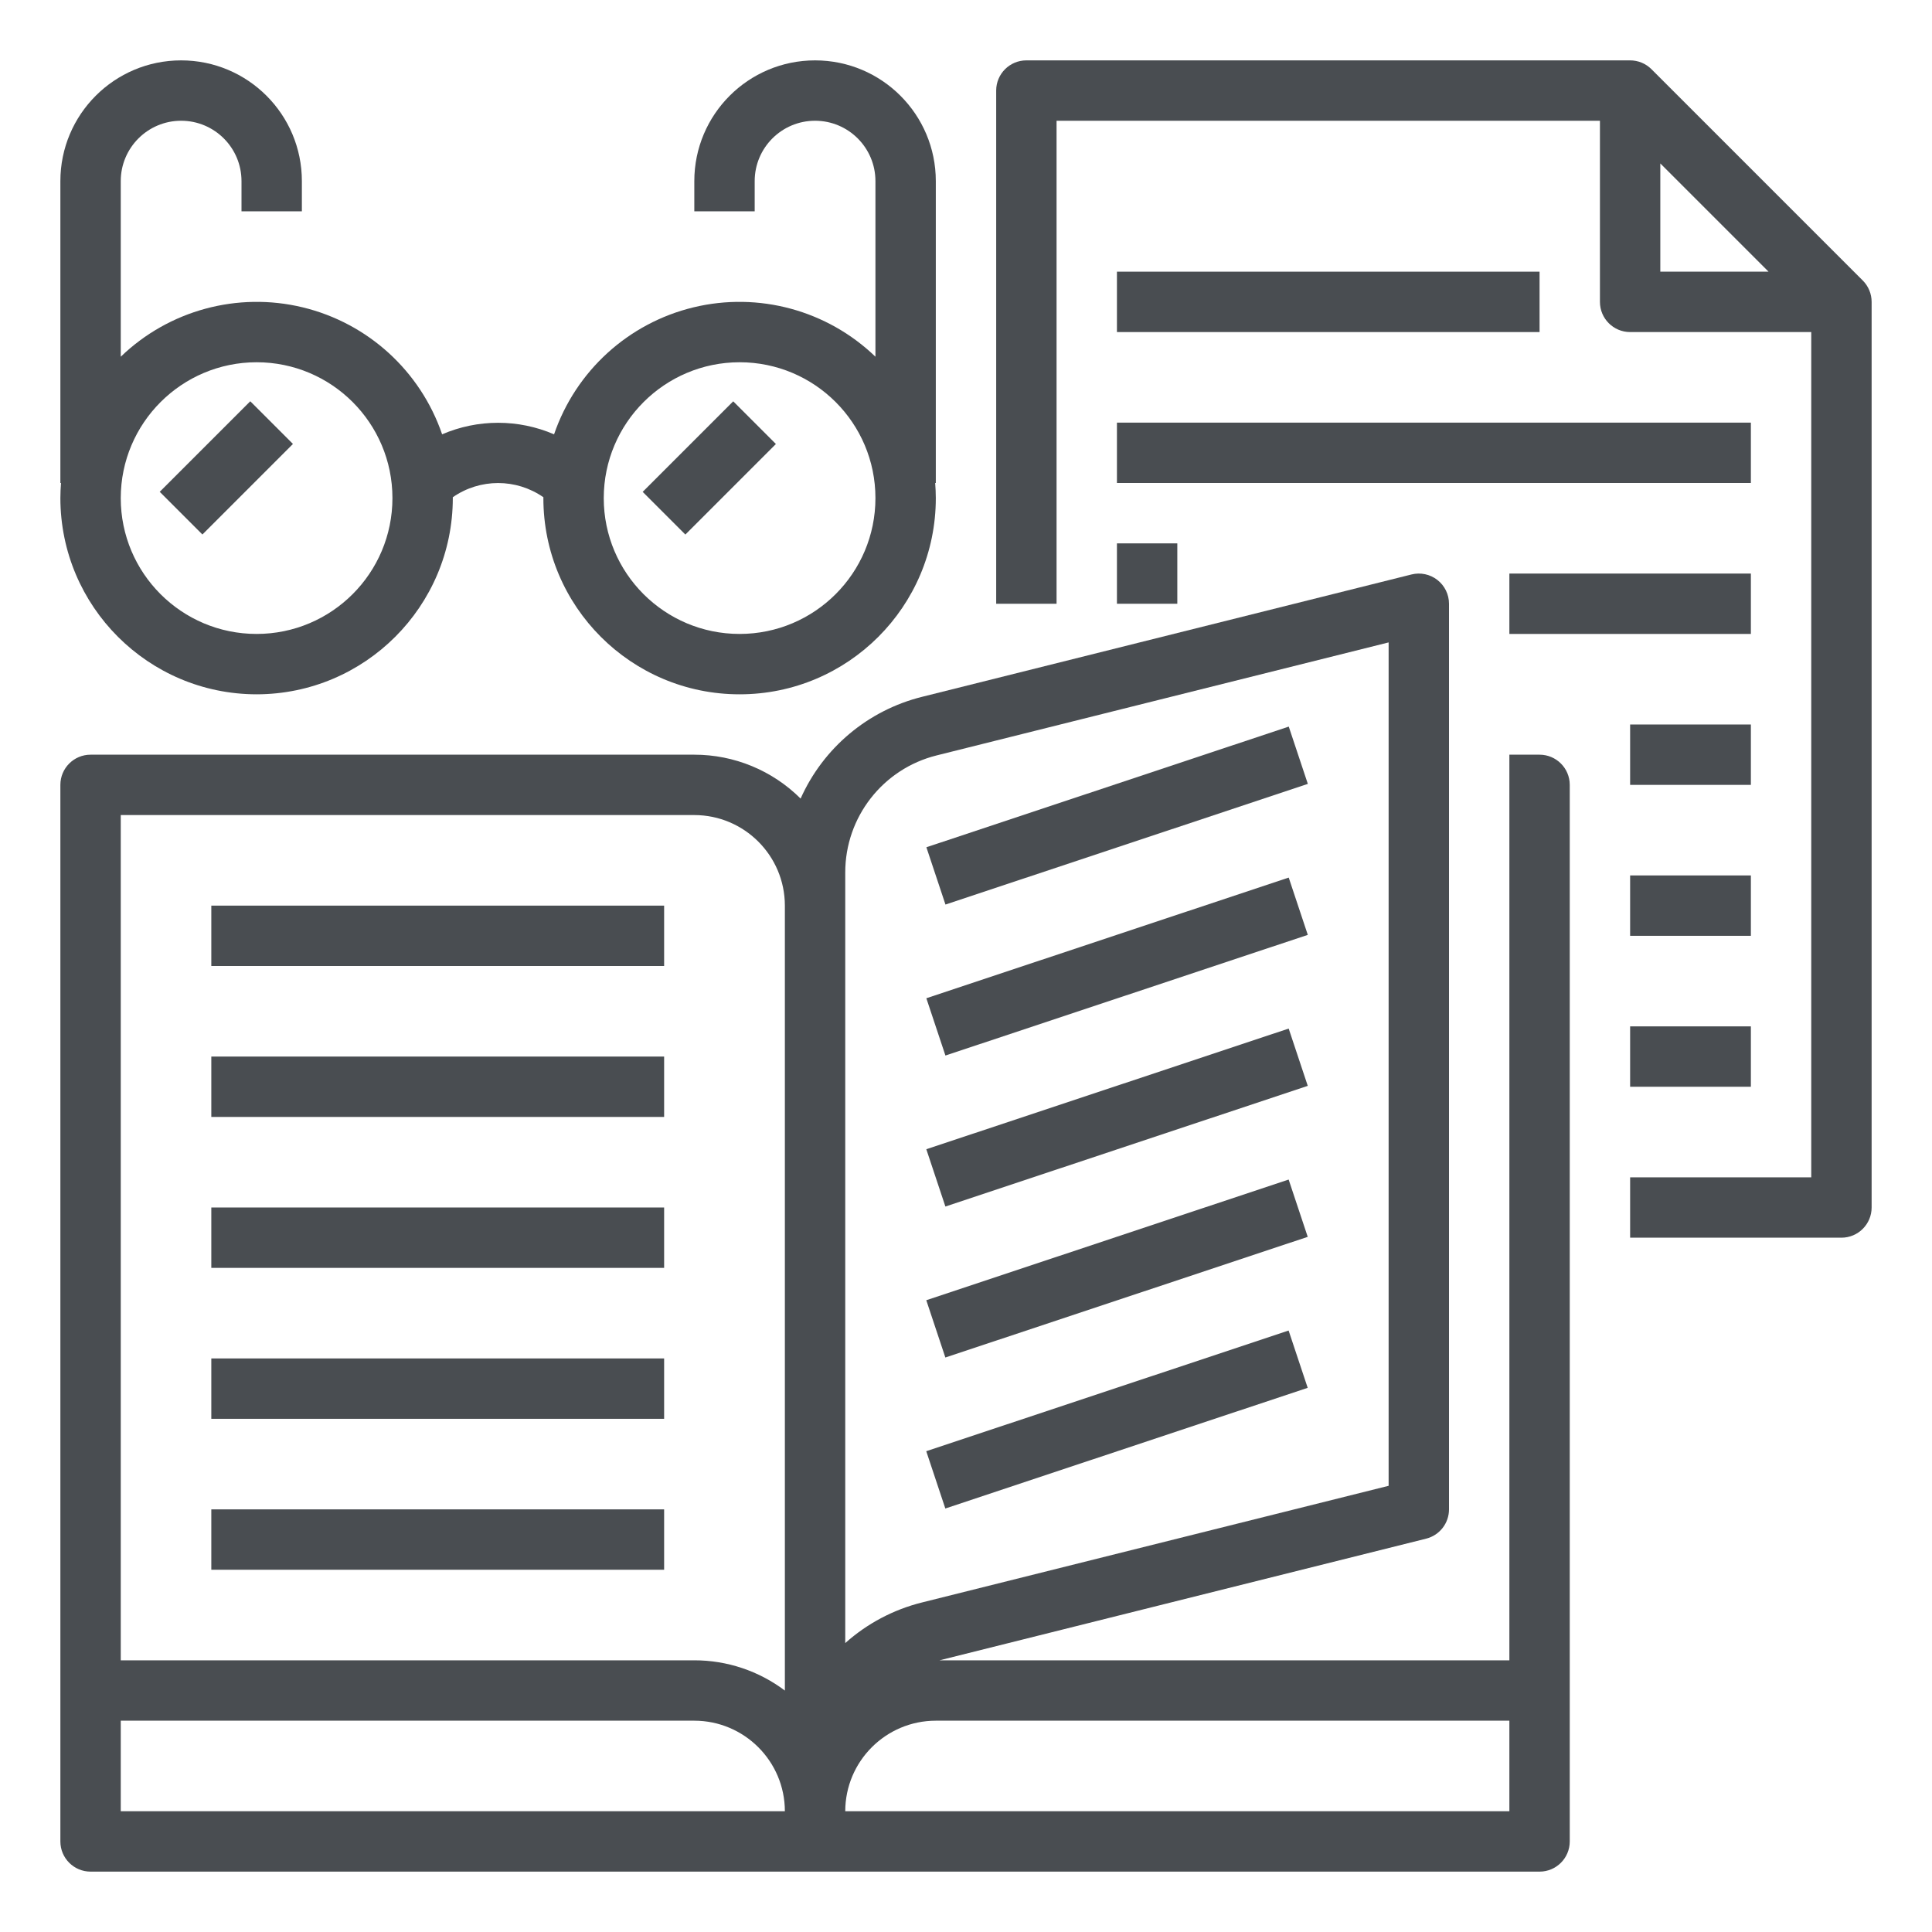
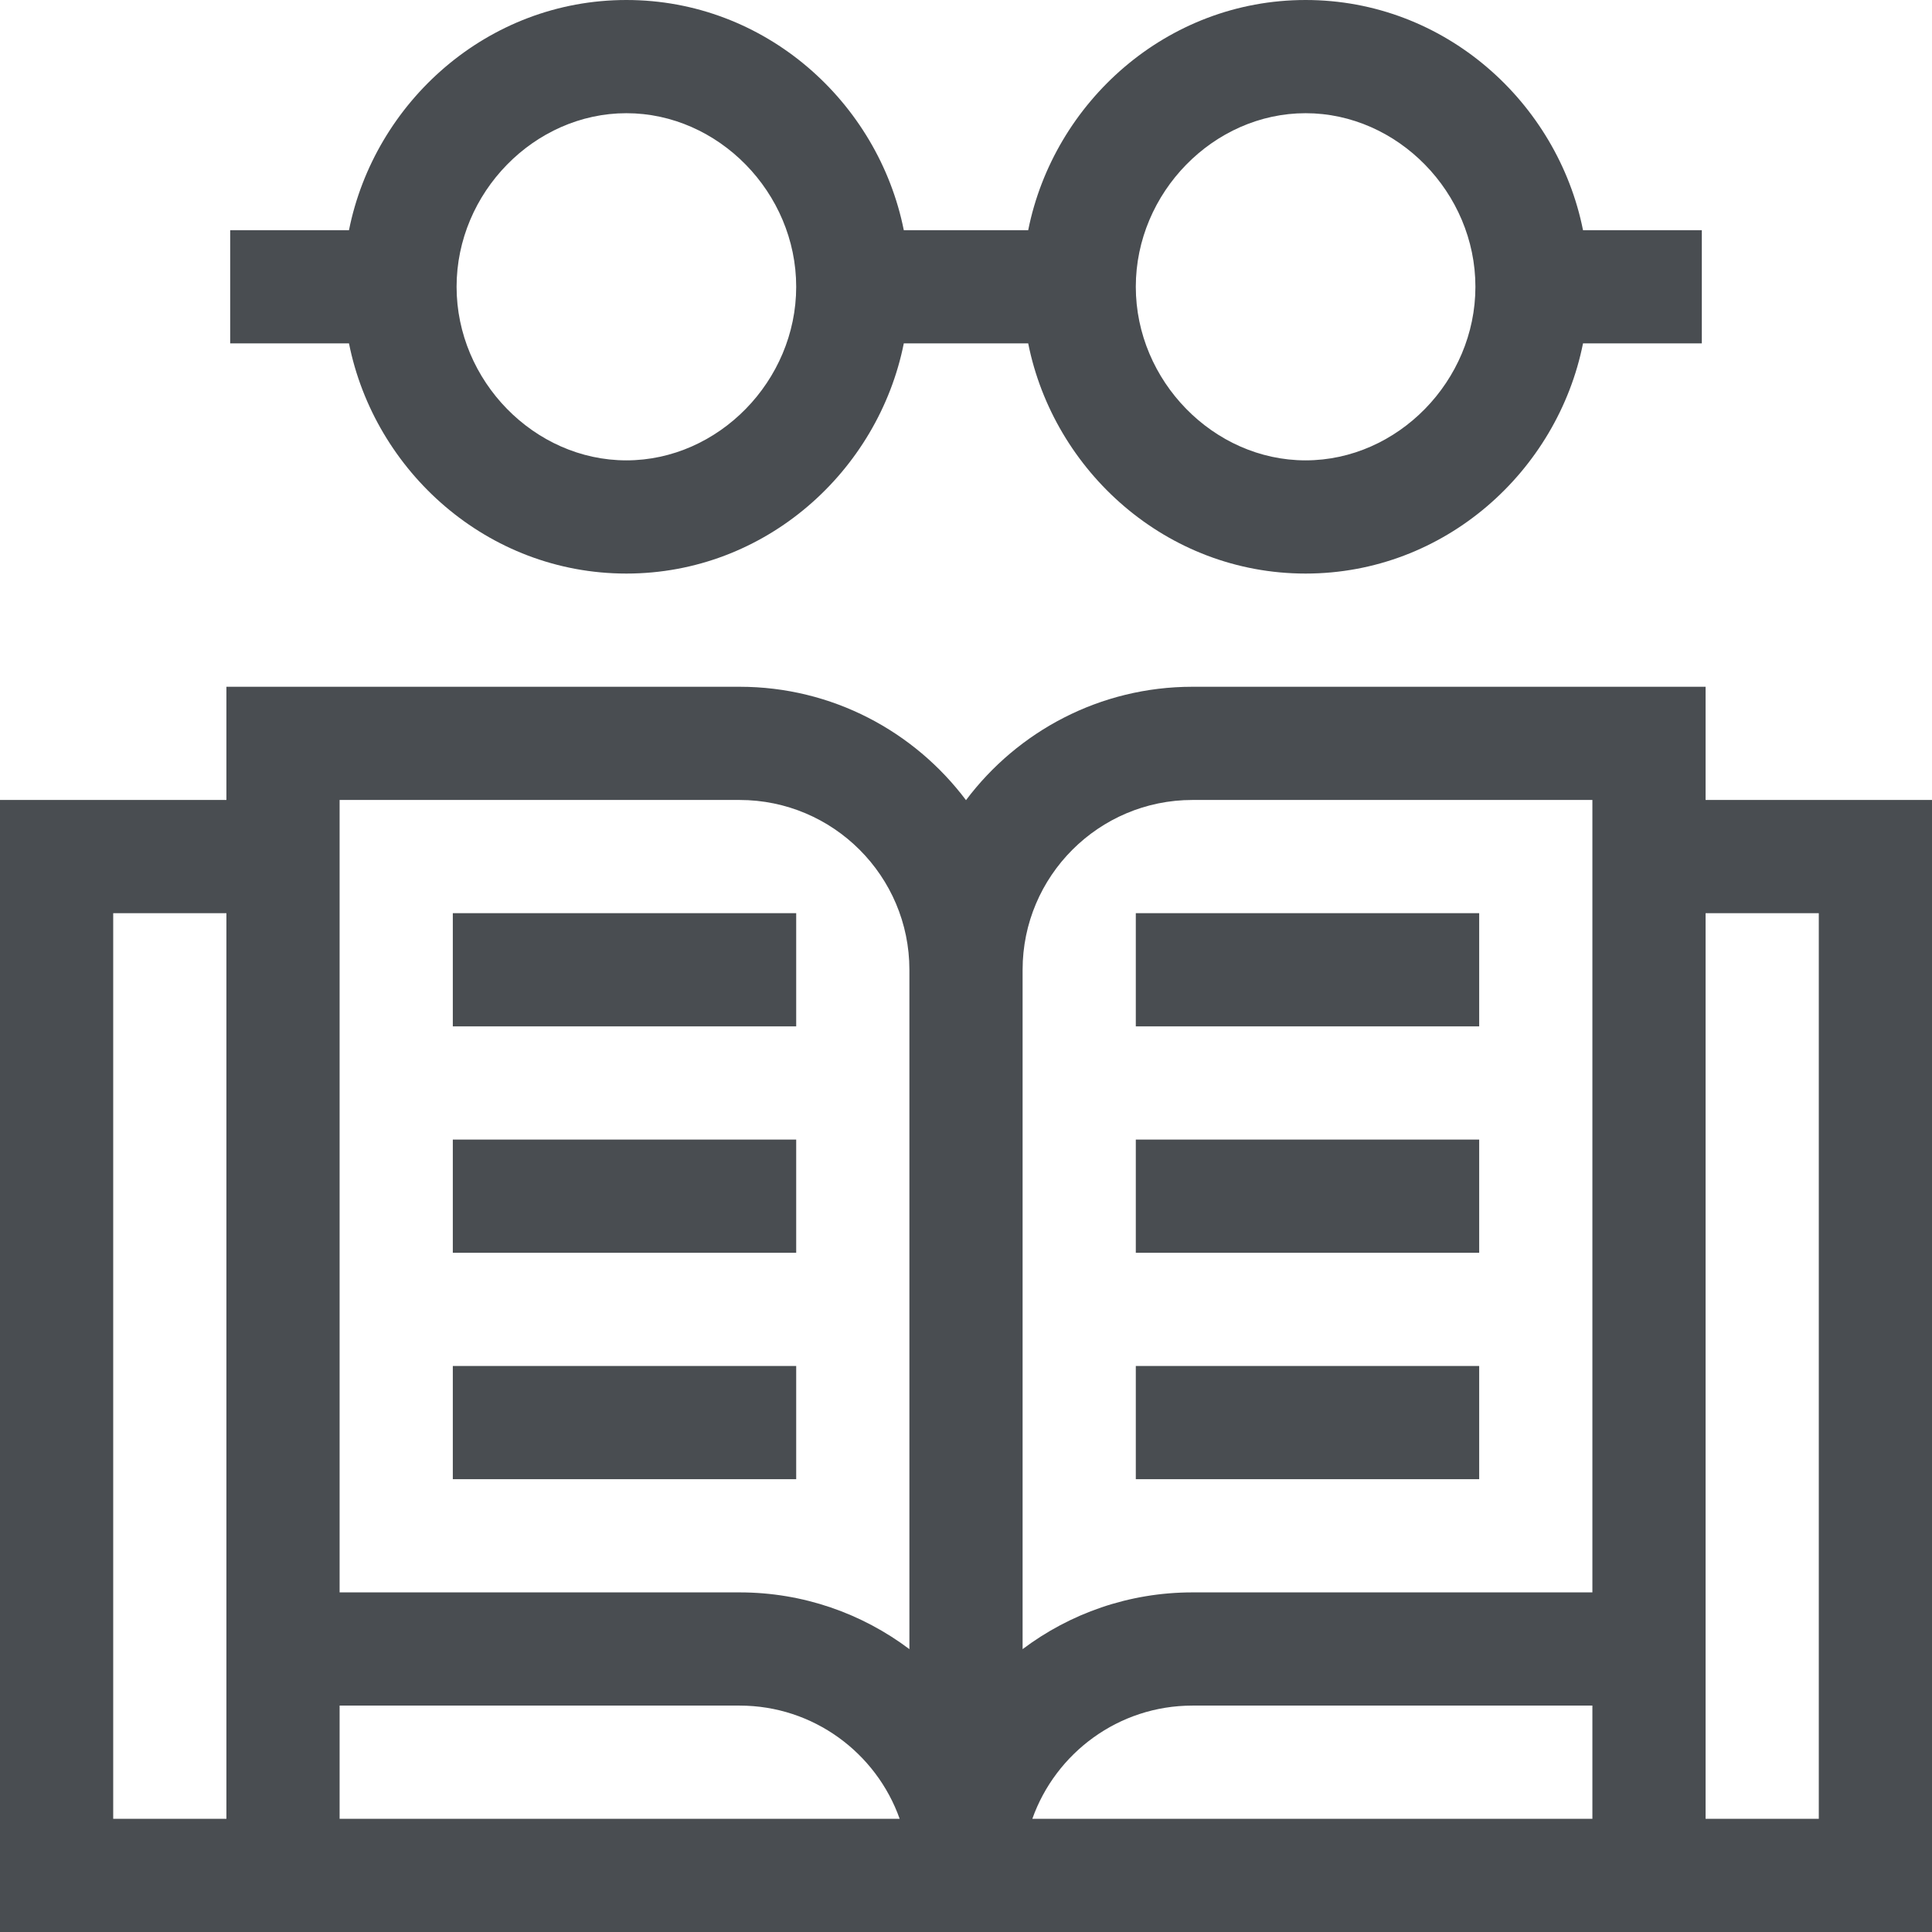
- <svg xmlns="http://www.w3.org/2000/svg" height="512px" viewBox="0 0 512 512" width="512px">
+ <svg xmlns="http://www.w3.org/2000/svg" version="1.1" id="Layer_1" x="0px" y="0px" viewBox="0 0 512 512" style="enable-background:new 0 0 512 512;" xml:space="preserve" width="512px" height="512px" class="hovered-paths">
  <g>
-     <g id="Outline">
-       <path d="m432 192h32v16h-32z" data-original="#000000" class="active-path" data-old_color="#000000" fill="#494D51" />
-       <path d="m432 232h32v16h-32z" data-original="#000000" class="active-path" data-old_color="#000000" fill="#494D51" />
-       <path d="m432 272h32v16h-32z" data-original="#000000" class="active-path" data-old_color="#000000" fill="#494D51" />
-       <path d="m296 72h112v16h-112z" data-original="#000000" class="active-path" data-old_color="#000000" fill="#494D51" />
-       <path d="m296 112h168v16h-168z" data-original="#000000" class="active-path" data-old_color="#000000" fill="#494D51" />
-       <path d="m400 152h64v16h-64z" data-original="#000000" class="active-path" data-old_color="#000000" fill="#494D51" />
-       <path d="m296 144h16v16h-16z" data-original="#000000" class="active-path" data-old_color="#000000" fill="#494D51" />
-       <path d="m408 200h-8v240h-151.015l128.955-32.239a8 8 0 0 0 6.06-7.761v-240a8 8 0 0 0 -9.94-7.761l-129.7 32.425a47.926 47.926 0 0 0 -32.19 26.967 39.87 39.87 0 0 0 -28.17-11.631h-160a8 8 0 0 0 -8 8v280a8 8 0 0 0 8 8h384a8 8 0 0 0 8-8v-280a8 8 0 0 0 -8-8zm-376 280v-24h152a24.028 24.028 0 0 1 24 24zm176-31.981a39.8 39.8 0 0 0 -24-8.019h-152v-224h152a24.028 24.028 0 0 1 24 24zm16-208.019v-8.769a31.952 31.952 0 0 1 24.239-31.044l119.761-29.941v223.508l-123.642 30.91a47.934 47.934 0 0 0 -20.358 10.766zm176 240h-176a24.028 24.028 0 0 1 24-24h152z" data-original="#000000" class="active-path" data-old_color="#000000" fill="#494D51" />
-       <path d="m245.404 208h101.193v16h-101.193z" transform="matrix(.949 -.316 .316 .949 -53.115 104.688)" data-original="#000000" class="active-path" data-old_color="#000000" fill="#494D51" />
-       <path d="m245.404 248h101.193v16h-101.193z" transform="matrix(.949 -.316 .316 .949 -65.765 106.74)" data-original="#000000" class="active-path" data-old_color="#000000" fill="#494D51" />
-       <path d="m245.404 288h101.193v16h-101.193z" transform="matrix(.949 -.316 .316 .949 -78.414 108.793)" data-original="#000000" class="active-path" data-old_color="#000000" fill="#494D51" />
-       <path d="m245.404 328h101.193v16h-101.193z" transform="matrix(.949 -.316 .316 .949 -91.063 110.846)" data-original="#000000" class="active-path" data-old_color="#000000" fill="#494D51" />
-       <path d="m245.404 368h101.193v16h-101.193z" transform="matrix(.949 -.316 .316 .949 -103.712 112.898)" data-original="#000000" class="active-path" data-old_color="#000000" fill="#494D51" />
-       <path d="m56 240h120v16h-120z" data-original="#000000" class="active-path" data-old_color="#000000" fill="#494D51" />
-       <path d="m56 280h120v16h-120z" data-original="#000000" class="active-path" data-old_color="#000000" fill="#494D51" />
-       <path d="m56 320h120v16h-120z" data-original="#000000" class="active-path" data-old_color="#000000" fill="#494D51" />
-       <path d="m56 360h120v16h-120z" data-original="#000000" class="active-path" data-old_color="#000000" fill="#494D51" />
-       <path d="m56 400h120v16h-120z" data-original="#000000" class="active-path" data-old_color="#000000" fill="#494D51" />
-       <path d="m68 184a52.059 52.059 0 0 0 52-52c0-.076 0-.151-.006-.227a21.032 21.032 0 0 1 24.012 0c0 .076-.006.151-.006.227a52 52 0 0 0 104 0c0-1.347-.068-2.678-.169-4h.169v-80a32 32 0 0 0 -64 0v8h16v-8a16 16 0 0 1 32 0v46.53a51.94 51.94 0 0 0 -85.167 20.57 37.506 37.506 0 0 0 -29.666 0 51.94 51.94 0 0 0 -85.167-20.57v-46.53a16 16 0 0 1 32 0v8h16v-8a32 32 0 0 0 -64 0v80h.169c-.1 1.322-.169 2.653-.169 4a52.059 52.059 0 0 0 52 52zm128-88a36 36 0 1 1 -36 36 36.04 36.04 0 0 1 36-36zm-128 0a36 36 0 1 1 -36 36 36.04 36.04 0 0 1 36-36z" data-original="#000000" class="active-path" data-old_color="#000000" fill="#494D51" />
-       <path d="m43.029 116h33.941v16h-33.941z" transform="matrix(.707 -.707 .707 .707 -70.108 78.745)" data-original="#000000" class="active-path" data-old_color="#000000" fill="#494D51" />
-       <path d="m171.029 116h33.941v16h-33.941z" transform="matrix(.707 -.707 .707 .707 -32.617 169.255)" data-original="#000000" class="active-path" data-old_color="#000000" fill="#494D51" />
-       <path d="m493.657 74.343-56-56a8 8 0 0 0 -5.657-2.343h-160a8 8 0 0 0 -8 8v136h16v-128h144v48a8 8 0 0 0 8 8h48v224h-48v16h56a8 8 0 0 0 8-8v-240a8 8 0 0 0 -2.343-5.657zm-53.657-2.343v-28.687l28.687 28.687z" data-original="#000000" class="active-path" data-old_color="#000000" fill="#494D51" />
+     <g>
+       <path d="M452,182H316c-24.508,0-46.305,11.818-60,30.052C242.305,193.818,220.508,182,196,182H60v30H0v300h512V212h-60V182z    M60,482H30V242h30C60,245.357,60,477.077,60,482z M90,482v-30h106c19.555,0,36.228,12.542,42.42,30H90z M241,437.041   C228.456,427.603,212.871,422,196,422H90V212h106c24.813,0,45,20.187,45,45V437.041z M422,482H273.58   c6.192-17.458,22.865-30,42.42-30h106V482z M422,422H316c-16.871,0-32.456,5.603-45,15.041V257c0-24.813,20.187-45,45-45h106V422z    M482,242v240h-30c0-23.668,0-207.114,0-240H482z" data-original="#000000" class="hovered-path active-path" data-old_color="#000000" fill="#494D51" />
+       <path d="M166,152c36.859,0,66.747-27.122,73.516-61h32.967c6.771,33.886,36.665,61,73.516,61c36.857,0,66.746-27.12,73.516-61H451   V61h-31.484C412.745,27.114,382.851,0,346,0c-36.857,0-66.746,27.12-73.516,61h-32.967C232.745,27.113,202.851,0,166,0   c-36.859,0-66.747,27.122-73.516,61H61v30h31.484C99.255,124.887,129.149,152,166,152z M346,30c24.393,0,45,21.065,45,46   s-20.607,46-45,46s-45-21.065-45-46S321.607,30,346,30z M166,30c24.393,0,45,21.065,45,46s-20.607,46-45,46s-45-21.065-45-46   S141.607,30,166,30z" data-original="#000000" class="hovered-path active-path" data-old_color="#000000" fill="#494D51" />
+       <rect x="120" y="242" width="91" height="30" data-original="#000000" class="hovered-path active-path" data-old_color="#000000" fill="#494D51" />
+       <rect x="120" y="302" width="91" height="30" data-original="#000000" class="hovered-path active-path" data-old_color="#000000" fill="#494D51" />
+       <rect x="120" y="362" width="91" height="30" data-original="#000000" class="hovered-path active-path" data-old_color="#000000" fill="#494D51" />
+       <rect x="301" y="242" width="91" height="30" data-original="#000000" class="hovered-path active-path" data-old_color="#000000" fill="#494D51" />
+       <rect x="301" y="302" width="91" height="30" data-original="#000000" class="hovered-path active-path" data-old_color="#000000" fill="#494D51" />
+       <rect x="301" y="362" width="91" height="30" data-original="#000000" class="hovered-path active-path" data-old_color="#000000" fill="#494D51" />
    </g>
  </g>
</svg>
